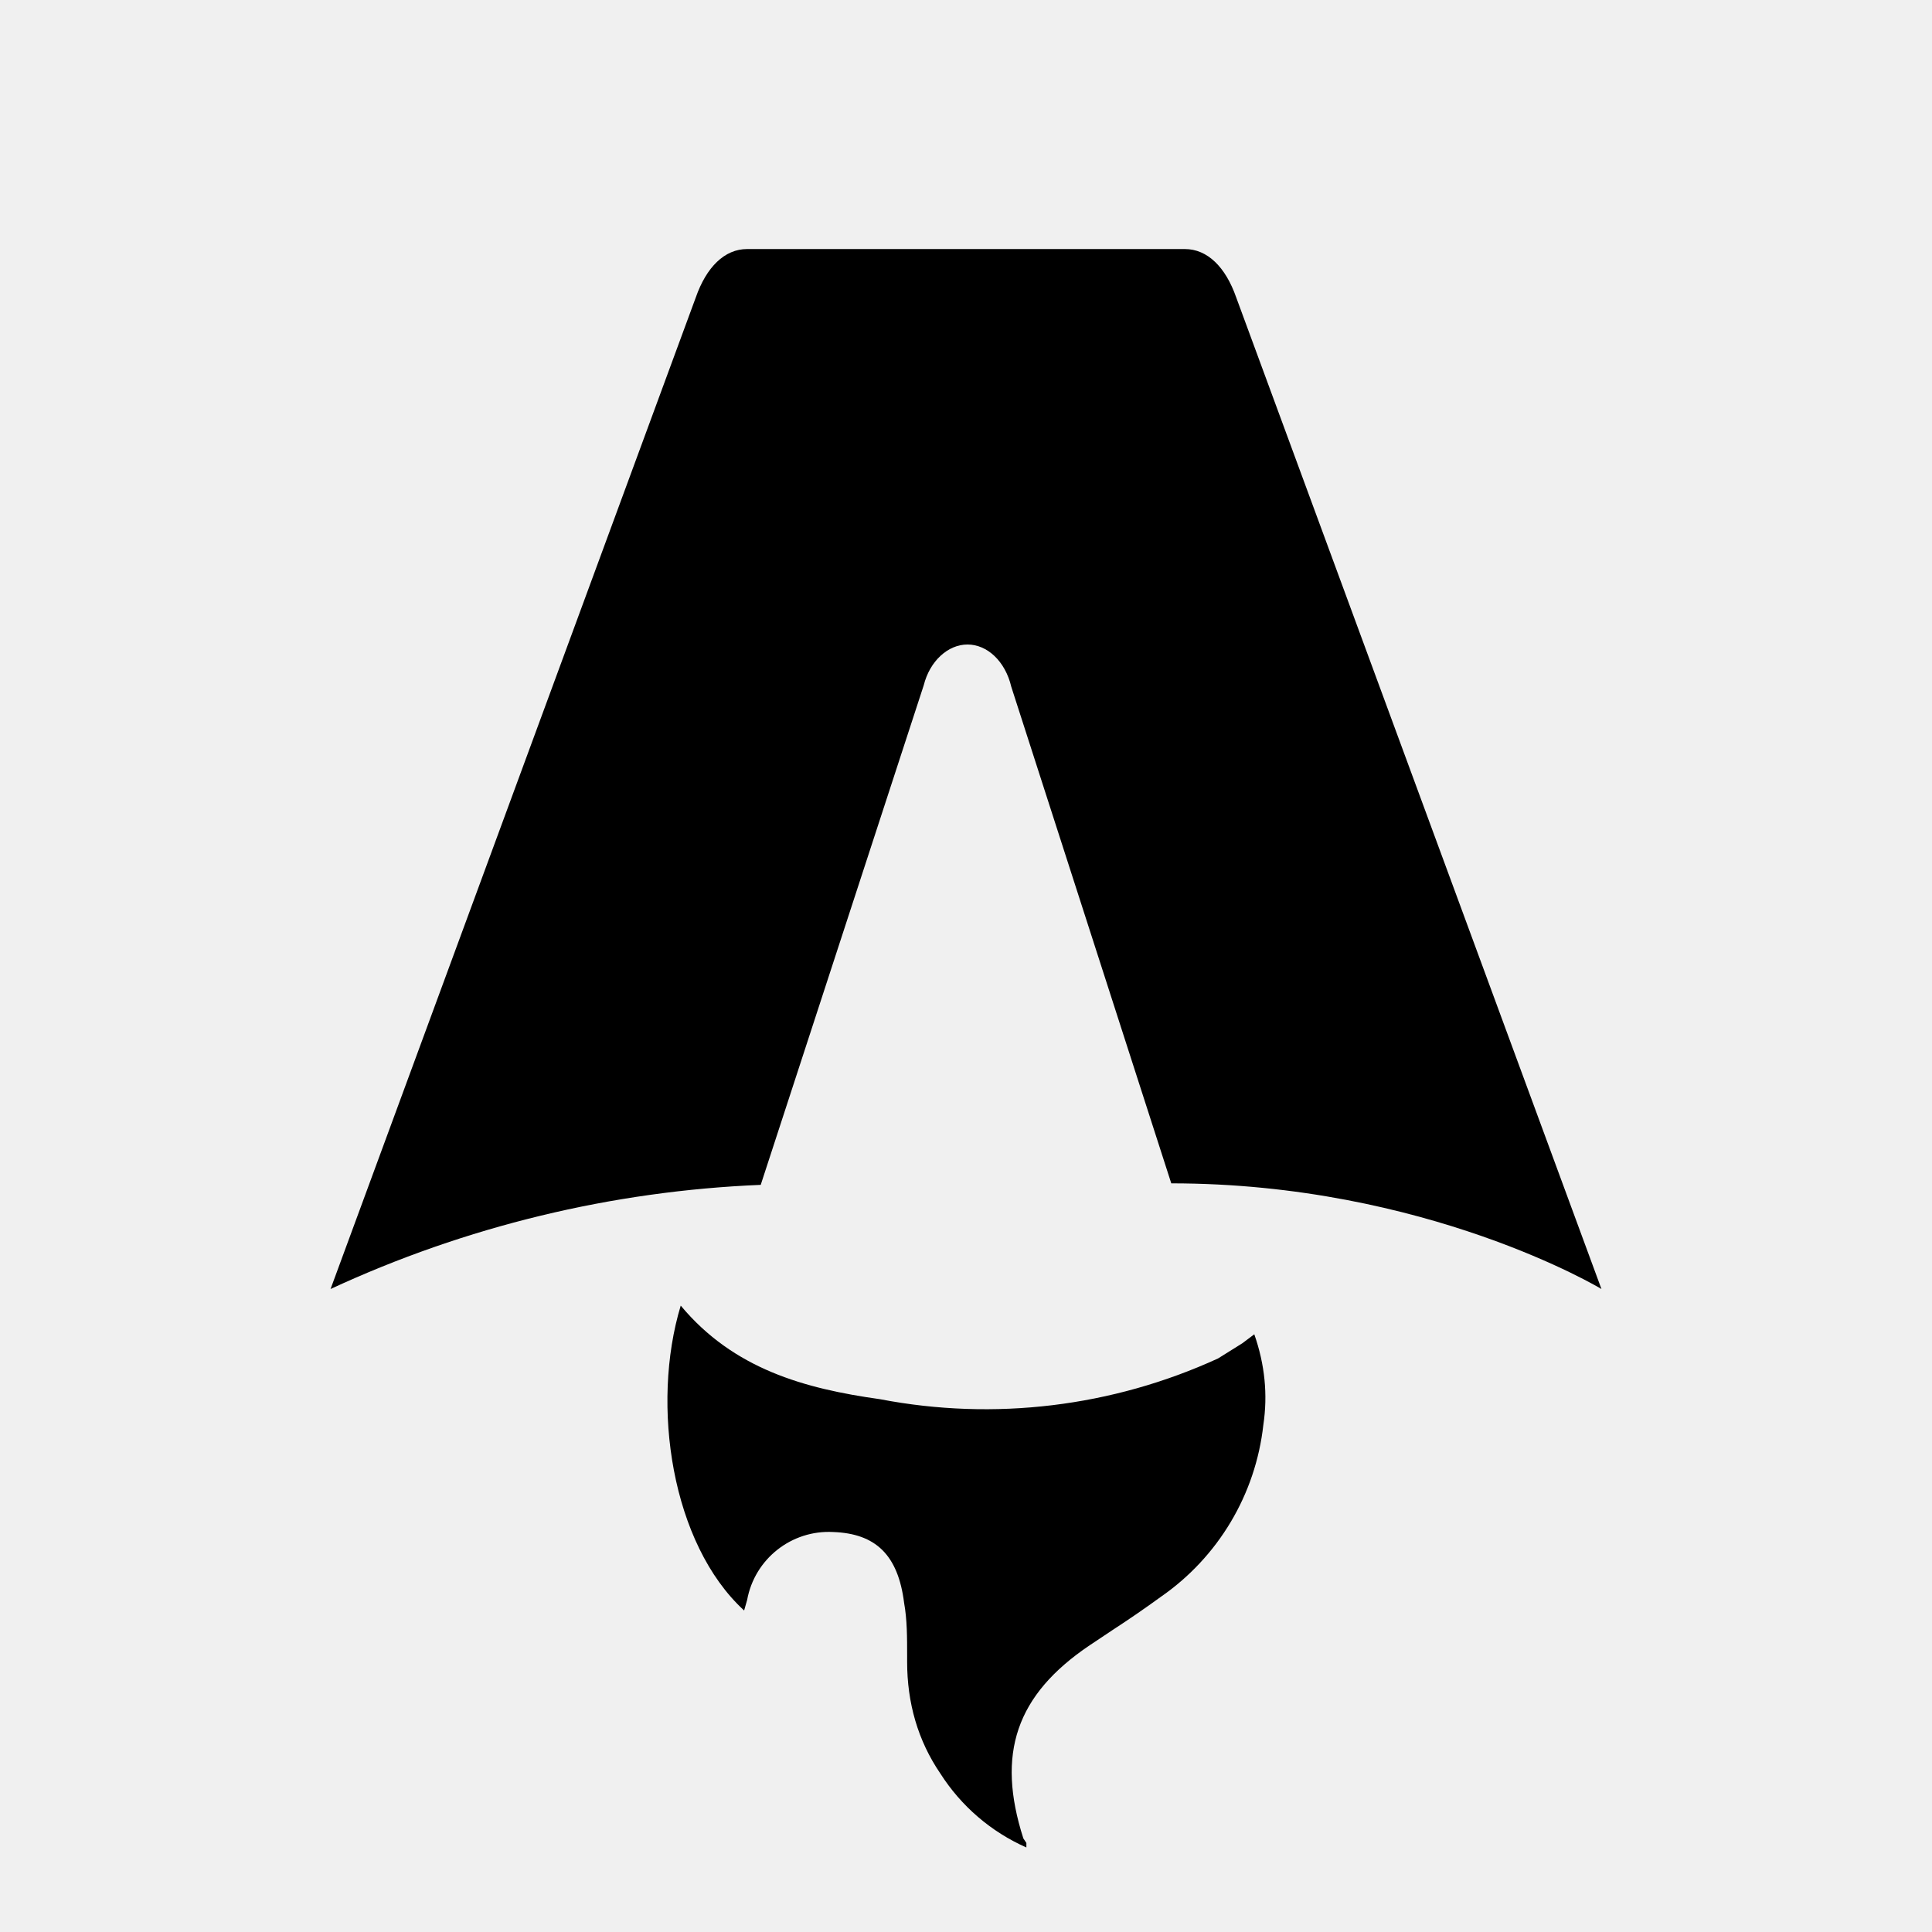
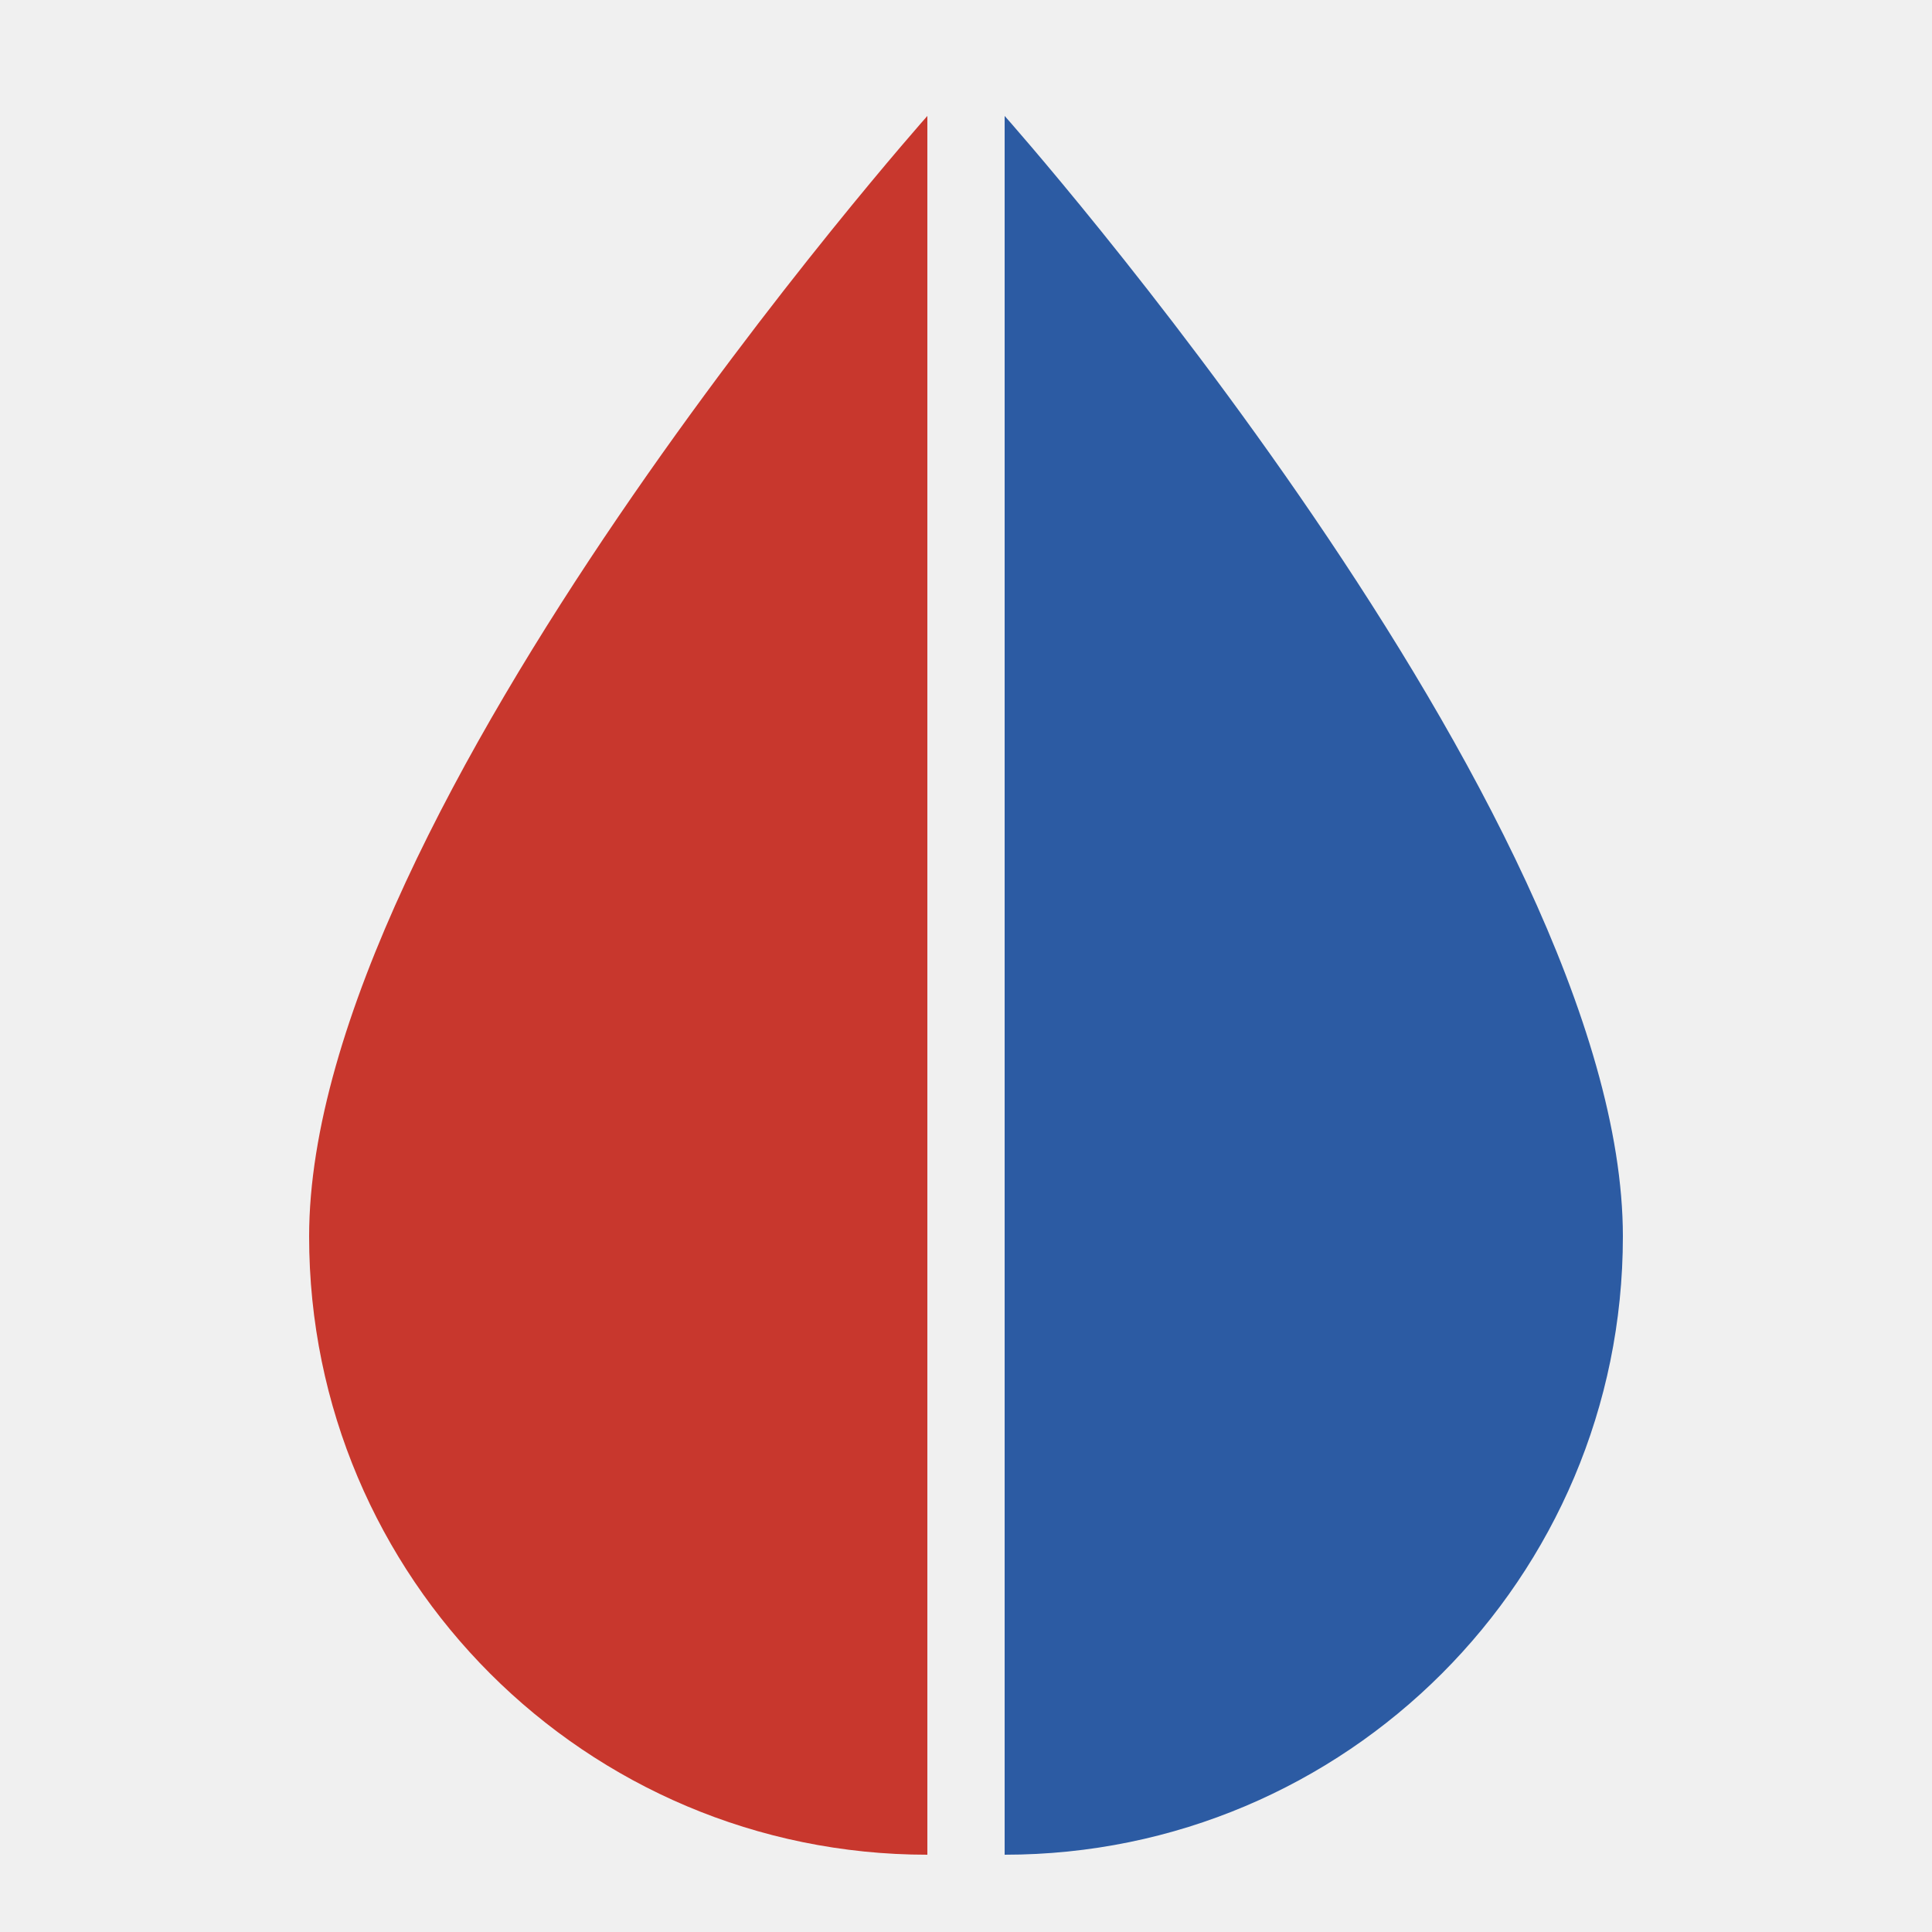
- <svg xmlns="http://www.w3.org/2000/svg" fill="none" viewBox="0 0 128 128">
-   <path d="M50.4 78.5a75.1 75.1 0 0 0-28.5 6.9l24.2-65.7c.7-2 1.9-3.2 3.4-3.2h29c1.5 0 2.7 1.2 3.4 3.2l24.2 65.7s-11.6-7-28.5-7L67 45.5c-.4-1.7-1.6-2.8-2.9-2.8-1.3 0-2.5 1.1-2.9 2.7L50.4 78.5Zm-1.1 28.2Zm-4.2-20.2c-2 6.6-.6 15.8 4.2 20.2a17.5 17.5 0 0 1 .2-.7 5.5 5.5 0 0 1 5.7-4.5c2.8.1 4.3 1.5 4.7 4.7.2 1.1.2 2.3.2 3.5v.4c0 2.7.7 5.2 2.2 7.4a13 13 0 0 0 5.7 4.9v-.3l-.2-.3c-1.8-5.6-.5-9.5 4.4-12.8l1.5-1a73 73 0 0 0 3.2-2.2 16 16 0 0 0 6.8-11.4c.3-2 .1-4-.6-6l-.8.6-1.6 1a37 37 0 0 1-22.4 2.7c-5-.7-9.7-2-13.2-6.2Z" />
-   <style>
-         path { fill: #000; }
-         @media (prefers-color-scheme: dark) {
-             path { fill: #FFF; }
-         }
-     </style>
+ <svg xmlns="http://www.w3.org/2000/svg" viewBox="0 0 100 100">
+   <path fill="#c8372d" d="M48 6C48 6 16 42 16 64a32 32 0 0 0 32 32Z" />
+   <path fill="#2c5ba3" d="M52 6C52 6 84 42 84 64a32 32 0 0 1-32 32Z" />
</svg>
